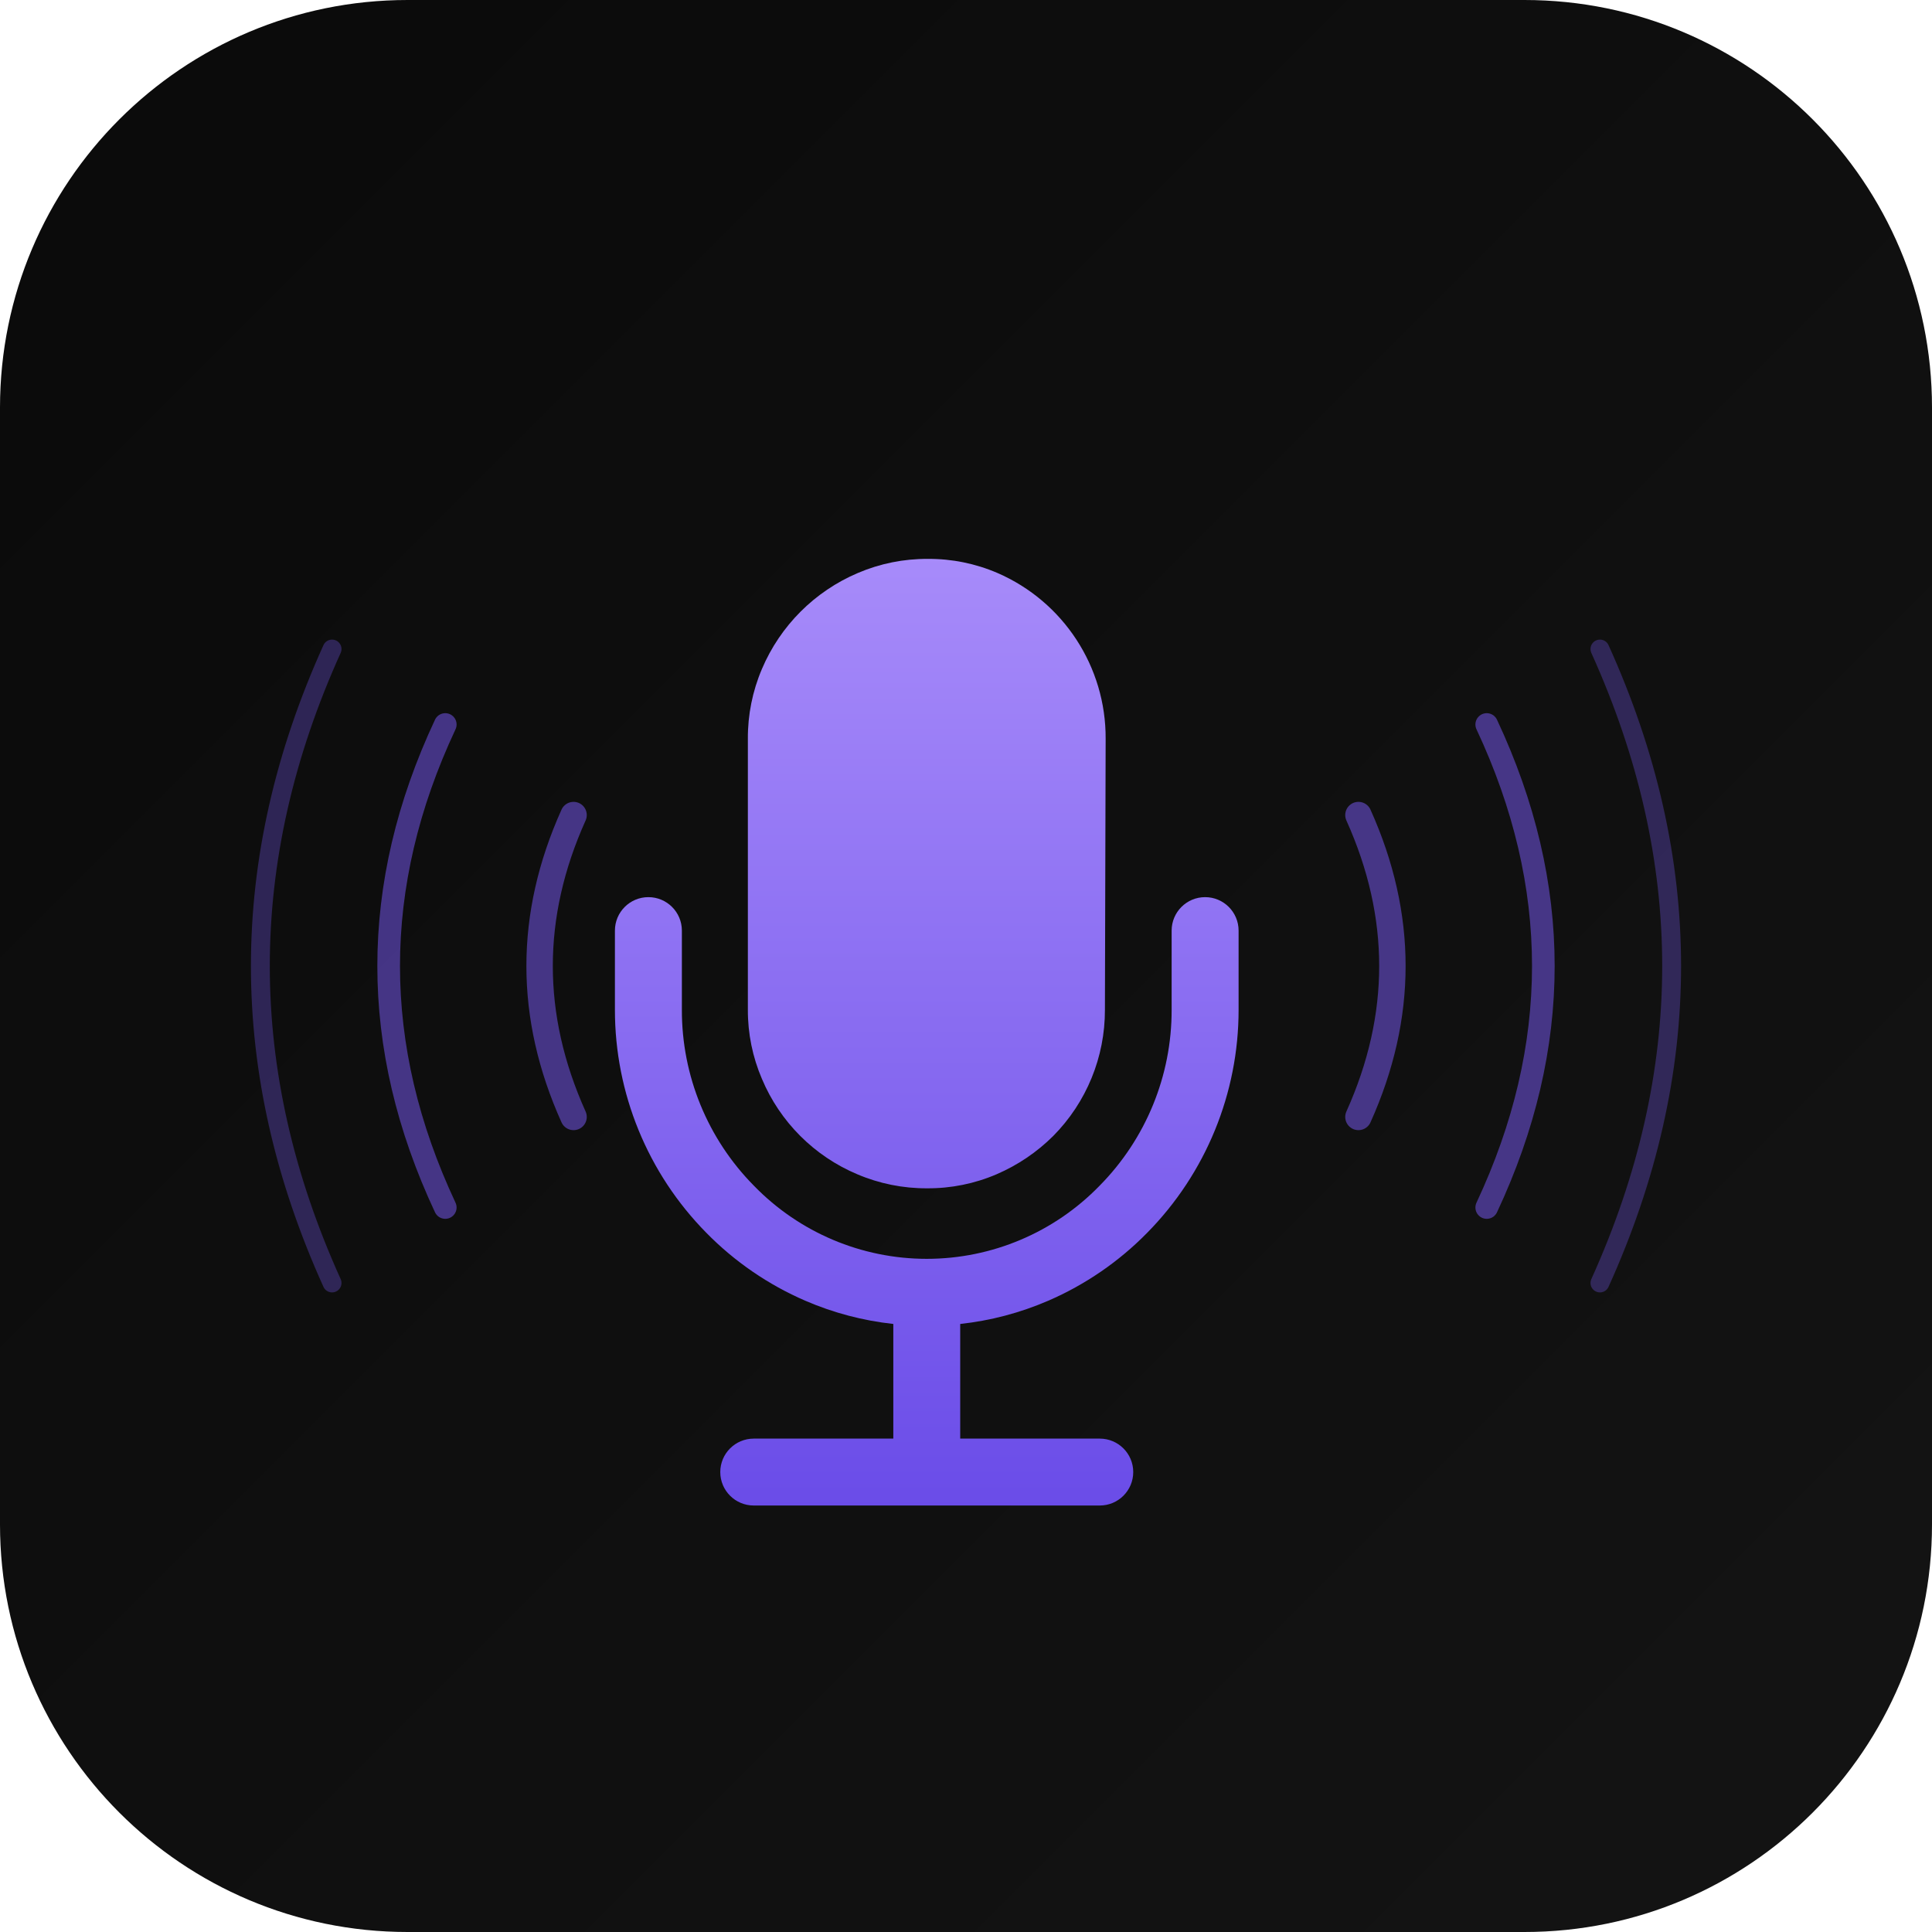
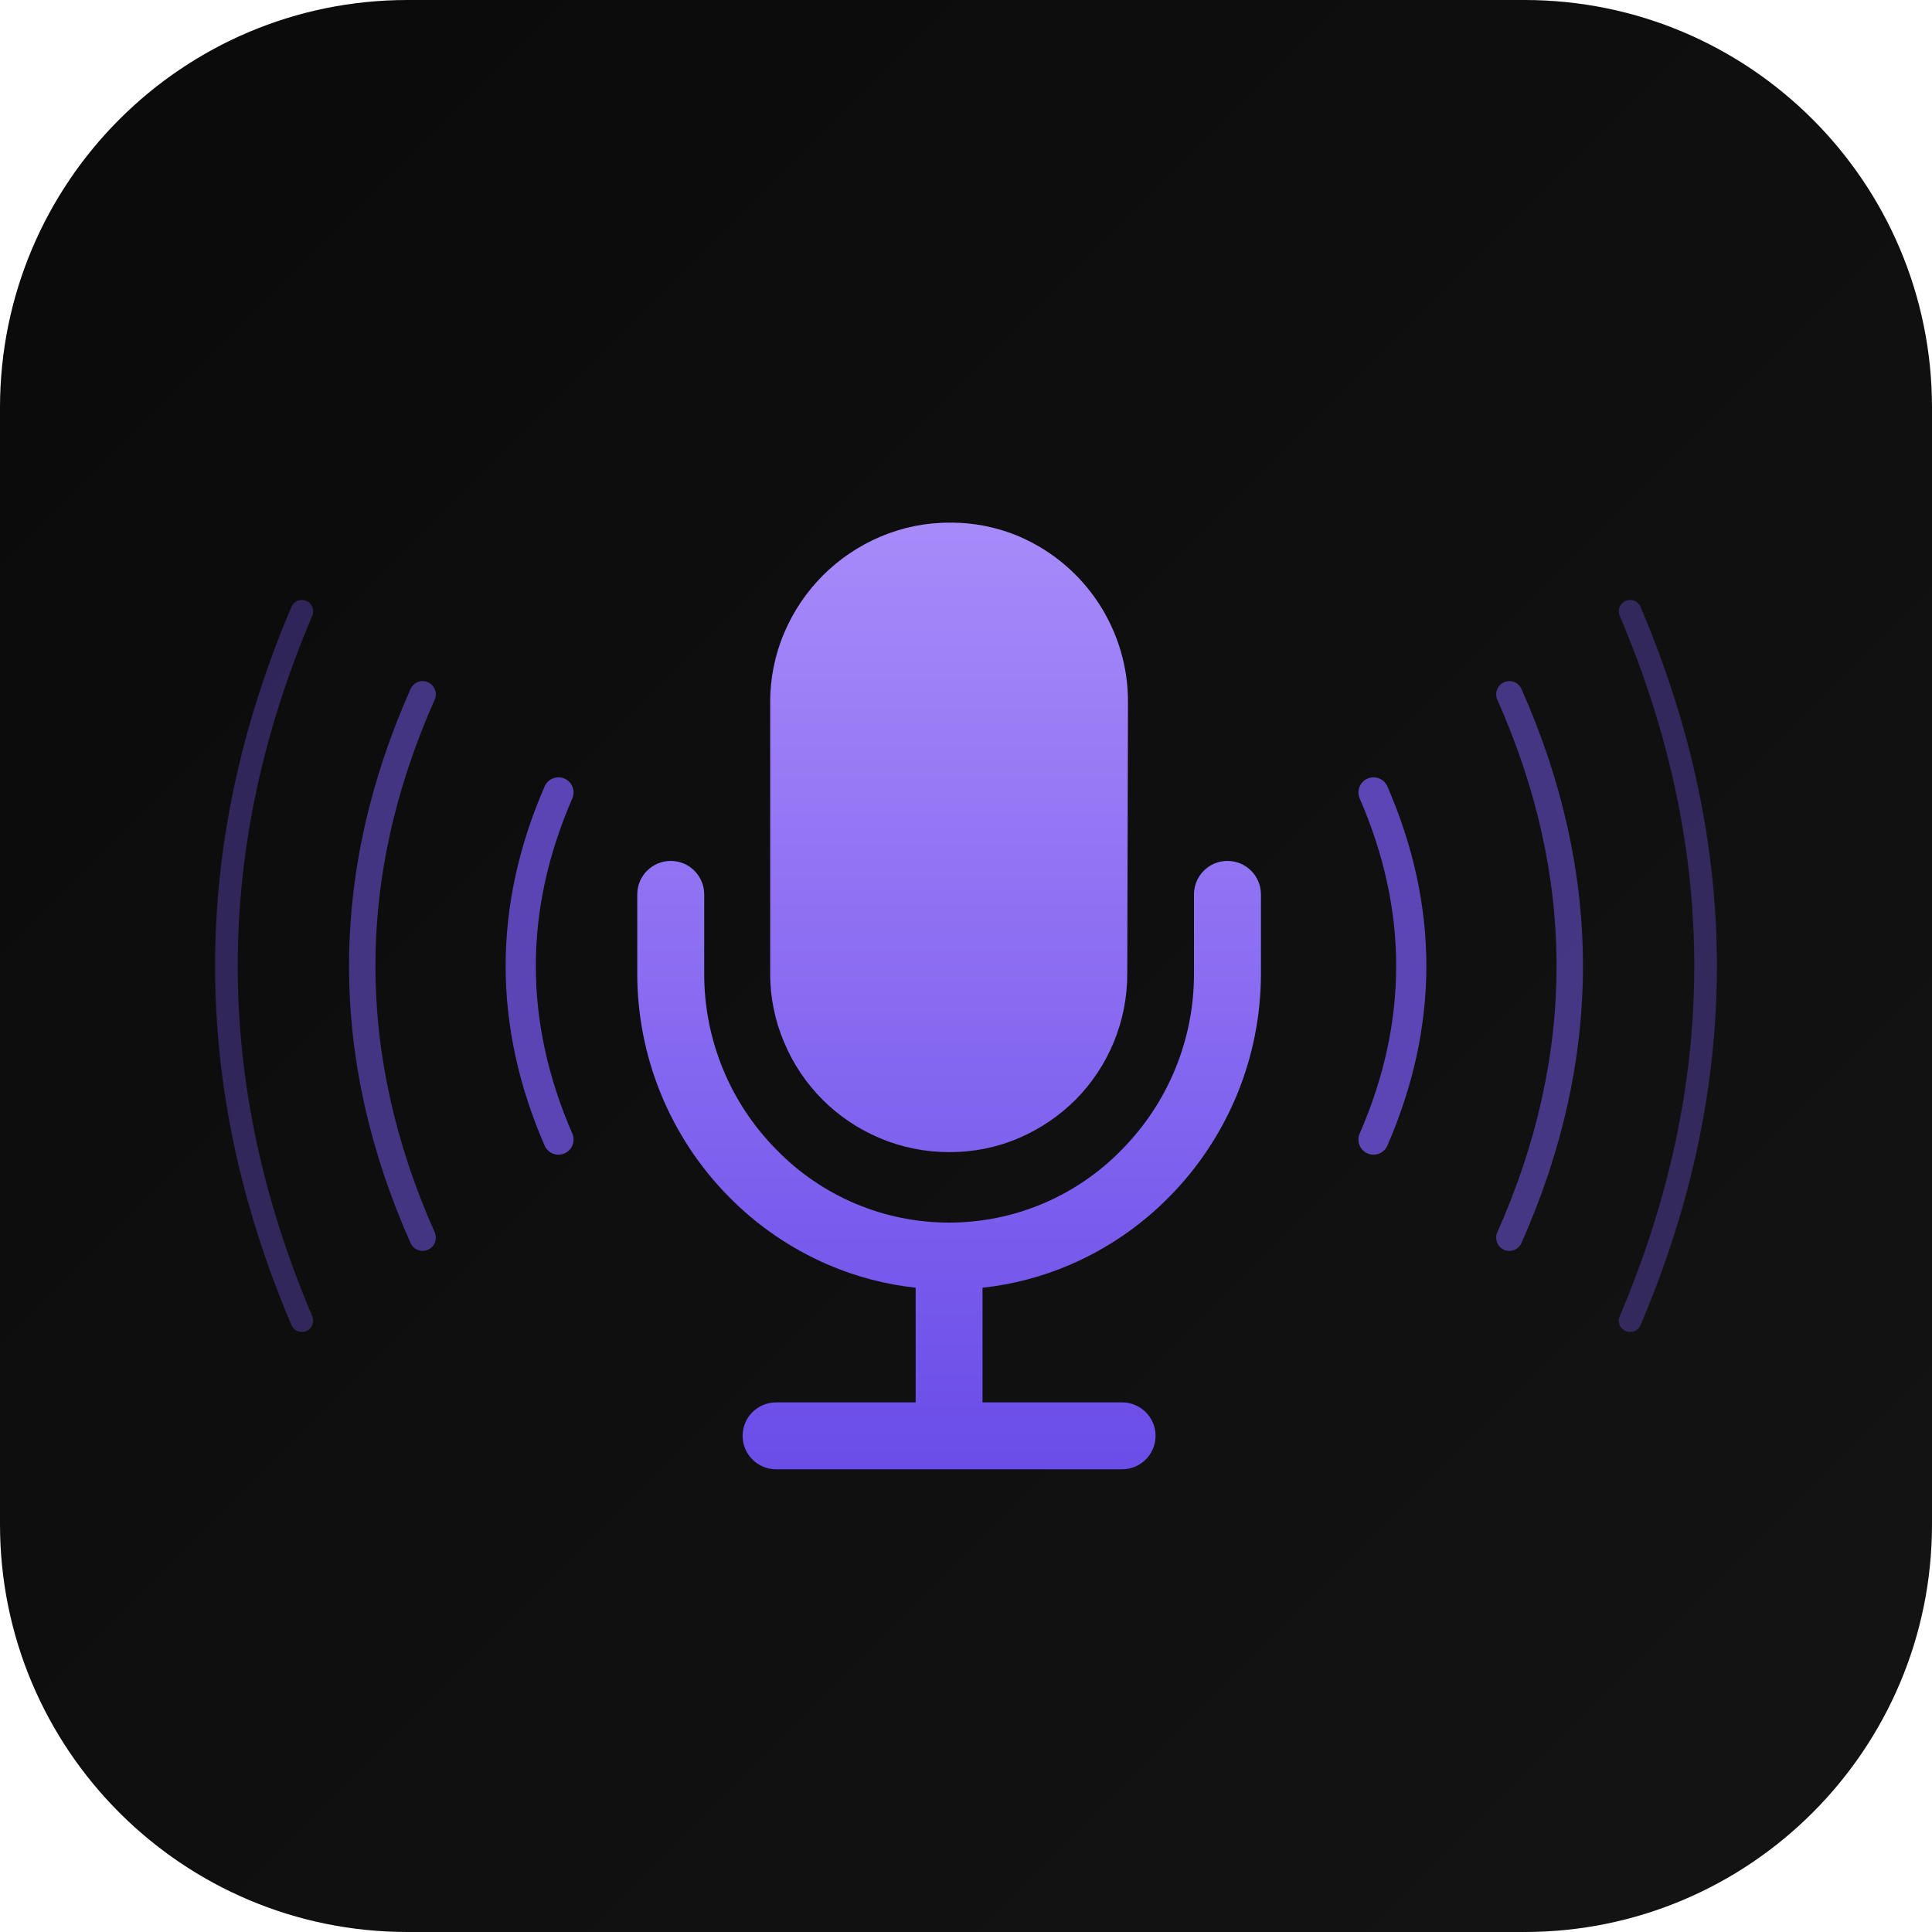
<svg xmlns="http://www.w3.org/2000/svg" viewBox="0 0 512 512" width="512" height="512">
  <defs>
    <linearGradient id="bg" x1="0" y1="0" x2="1" y2="1">
      <stop offset="0%" stop-color="#0a0a0a" />
      <stop offset="100%" stop-color="#141414" />
    </linearGradient>
    <linearGradient id="mic" x1="0.5" y1="0" x2="0.5" y2="1">
      <stop offset="0%" stop-color="#a78bfa" />
      <stop offset="100%" stop-color="#6a4ce8" />
    </linearGradient>
  </defs>
  <rect width="512" height="512" rx="108" fill="url(#bg)" />
  <g transform="translate(256, 256) scale(16)">
-     <path d="M11.665 7.915v1.31a5.257 5.257 0 0 1-1.514 3.694 5.174 5.174 0 0 1-1.641 1.126 5.04 5.04 0 0 1-1.456.384v1.899h2.312a.554.554 0 0 1 0 1.108H3.634a.554.554 0 0 1 0-1.108h2.312v-1.899a5.045 5.045 0 0 1-1.456-.384 5.174 5.174 0 0 1-1.641-1.126 5.257 5.257 0 0 1-1.514-3.695v-1.31a.554.554 0 1 1 1.109 0v1.31a4.131 4.131 0 0 0 1.195 2.917 3.989 3.989 0 0 0 5.722 0 4.133 4.133 0 0 0 1.195-2.917v-1.31a.554.554 0 1 1 1.109 0zM3.77 10.37a2.875 2.875 0 0 1-.233-1.146V4.738A2.905 2.905 0 0 1 3.77 3.58a3 3 0 0 1 1.59-1.59 2.902 2.902 0 0 1 1.158-.233 2.865 2.865 0 0 1 1.152.233 2.977 2.977 0 0 1 1.793 2.748l-.012 4.487a2.958 2.958 0 0 1-.856 2.09 3.025 3.025 0 0 1-.937.634 2.865 2.865 0 0 1-1.152.233 2.905 2.905 0 0 1-1.158-.233A2.957 2.957 0 0 1 3.77 10.37z" fill="url(#mic)" transform="translate(-7.15, -8.5)" />
+     <path d="M11.665 7.915v1.31a5.257 5.257 0 0 1-1.514 3.694 5.174 5.174 0 0 1-1.641 1.126 5.04 5.04 0 0 1-1.456.384v1.899h2.312a.554.554 0 0 1 0 1.108H3.634a.554.554 0 0 1 0-1.108h2.312v-1.899a5.045 5.045 0 0 1-1.456-.384 5.174 5.174 0 0 1-1.641-1.126 5.257 5.257 0 0 1-1.514-3.695v-1.31a.554.554 0 1 1 1.109 0v1.31a4.131 4.131 0 0 0 1.195 2.917 3.989 3.989 0 0 0 5.722 0 4.133 4.133 0 0 0 1.195-2.917v-1.31a.554.554 0 1 1 1.109 0zM3.77 10.37a2.875 2.875 0 0 1-.233-1.146V4.738A2.905 2.905 0 0 1 3.77 3.58a3 3 0 0 1 1.59-1.59 2.902 2.902 0 0 1 1.158-.233 2.865 2.865 0 0 1 1.152.233 2.977 2.977 0 0 1 1.793 2.748l-.012 4.487a2.958 2.958 0 0 1-.856 2.09 3.025 3.025 0 0 1-.937.634 2.865 2.865 0 0 1-1.152.233 2.905 2.905 0 0 1-1.158-.233A2.957 2.957 0 0 1 3.77 10.37z" fill="url(#mic)" transform="translate(-6.78, -9.1)" />
  </g>
-   <g opacity="0.5">
-     <path d="M152 216 Q134 256 152 296" fill="none" stroke="#7c5cfc" stroke-width="7" stroke-linecap="round" />
-     <path d="M118 192 Q88 256 118 320" fill="none" stroke="#7c5cfc" stroke-width="6" stroke-linecap="round" />
-     <path d="M88 172 Q50 256 88 340" fill="none" stroke="#7c5cfc" stroke-width="5" stroke-linecap="round" opacity="0.6" />
+   <g opacity="0.7">
+     <path d="M148 210 Q128 256 148 302" fill="none" stroke="#7c5cfc" stroke-width="8" stroke-linecap="round" />
+     <path d="M112 184 Q80 256 112 328" fill="none" stroke="#7c5cfc" stroke-width="7" stroke-linecap="round" opacity="0.7" />
+     <path d="M80 162 Q40 256 80 350" fill="none" stroke="#7c5cfc" stroke-width="6" stroke-linecap="round" opacity="0.45" />
  </g>
-   <g opacity="0.5">
-     <path d="M360 216 Q378 256 360 296" fill="none" stroke="#7c5cfc" stroke-width="7" stroke-linecap="round" />
-     <path d="M394 192 Q424 256 394 320" fill="none" stroke="#7c5cfc" stroke-width="6" stroke-linecap="round" />
-     <path d="M424 172 Q462 256 424 340" fill="none" stroke="#7c5cfc" stroke-width="5" stroke-linecap="round" opacity="0.6" />
+   <g opacity="0.7">
+     <path d="M364 210 Q384 256 364 302" fill="none" stroke="#7c5cfc" stroke-width="8" stroke-linecap="round" />
+     <path d="M400 184 Q432 256 400 328" fill="none" stroke="#7c5cfc" stroke-width="7" stroke-linecap="round" opacity="0.7" />
+     <path d="M432 162 Q472 256 432 350" fill="none" stroke="#7c5cfc" stroke-width="6" stroke-linecap="round" opacity="0.45" />
  </g>
</svg>
